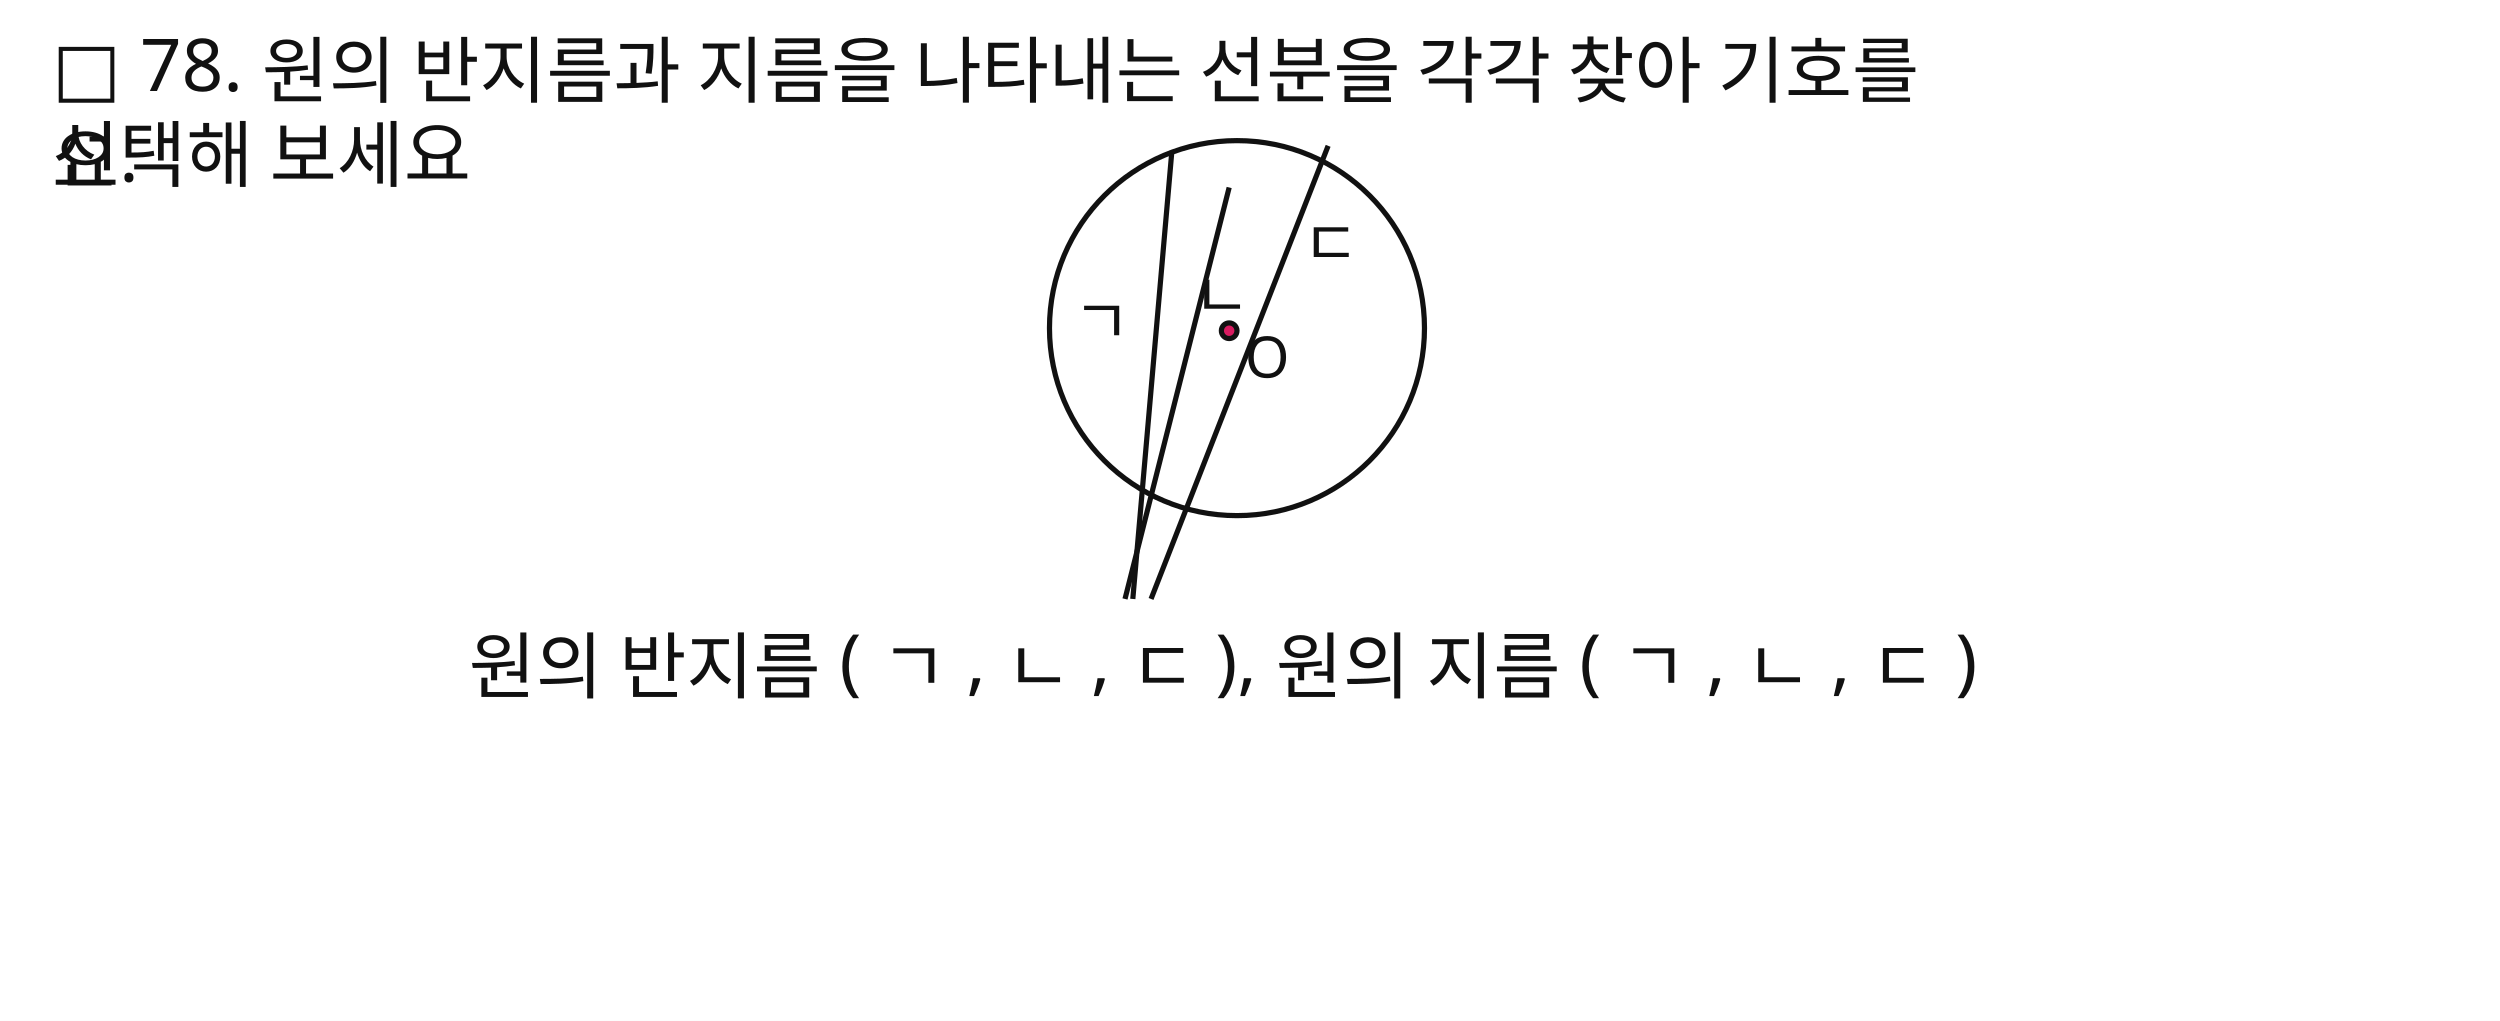
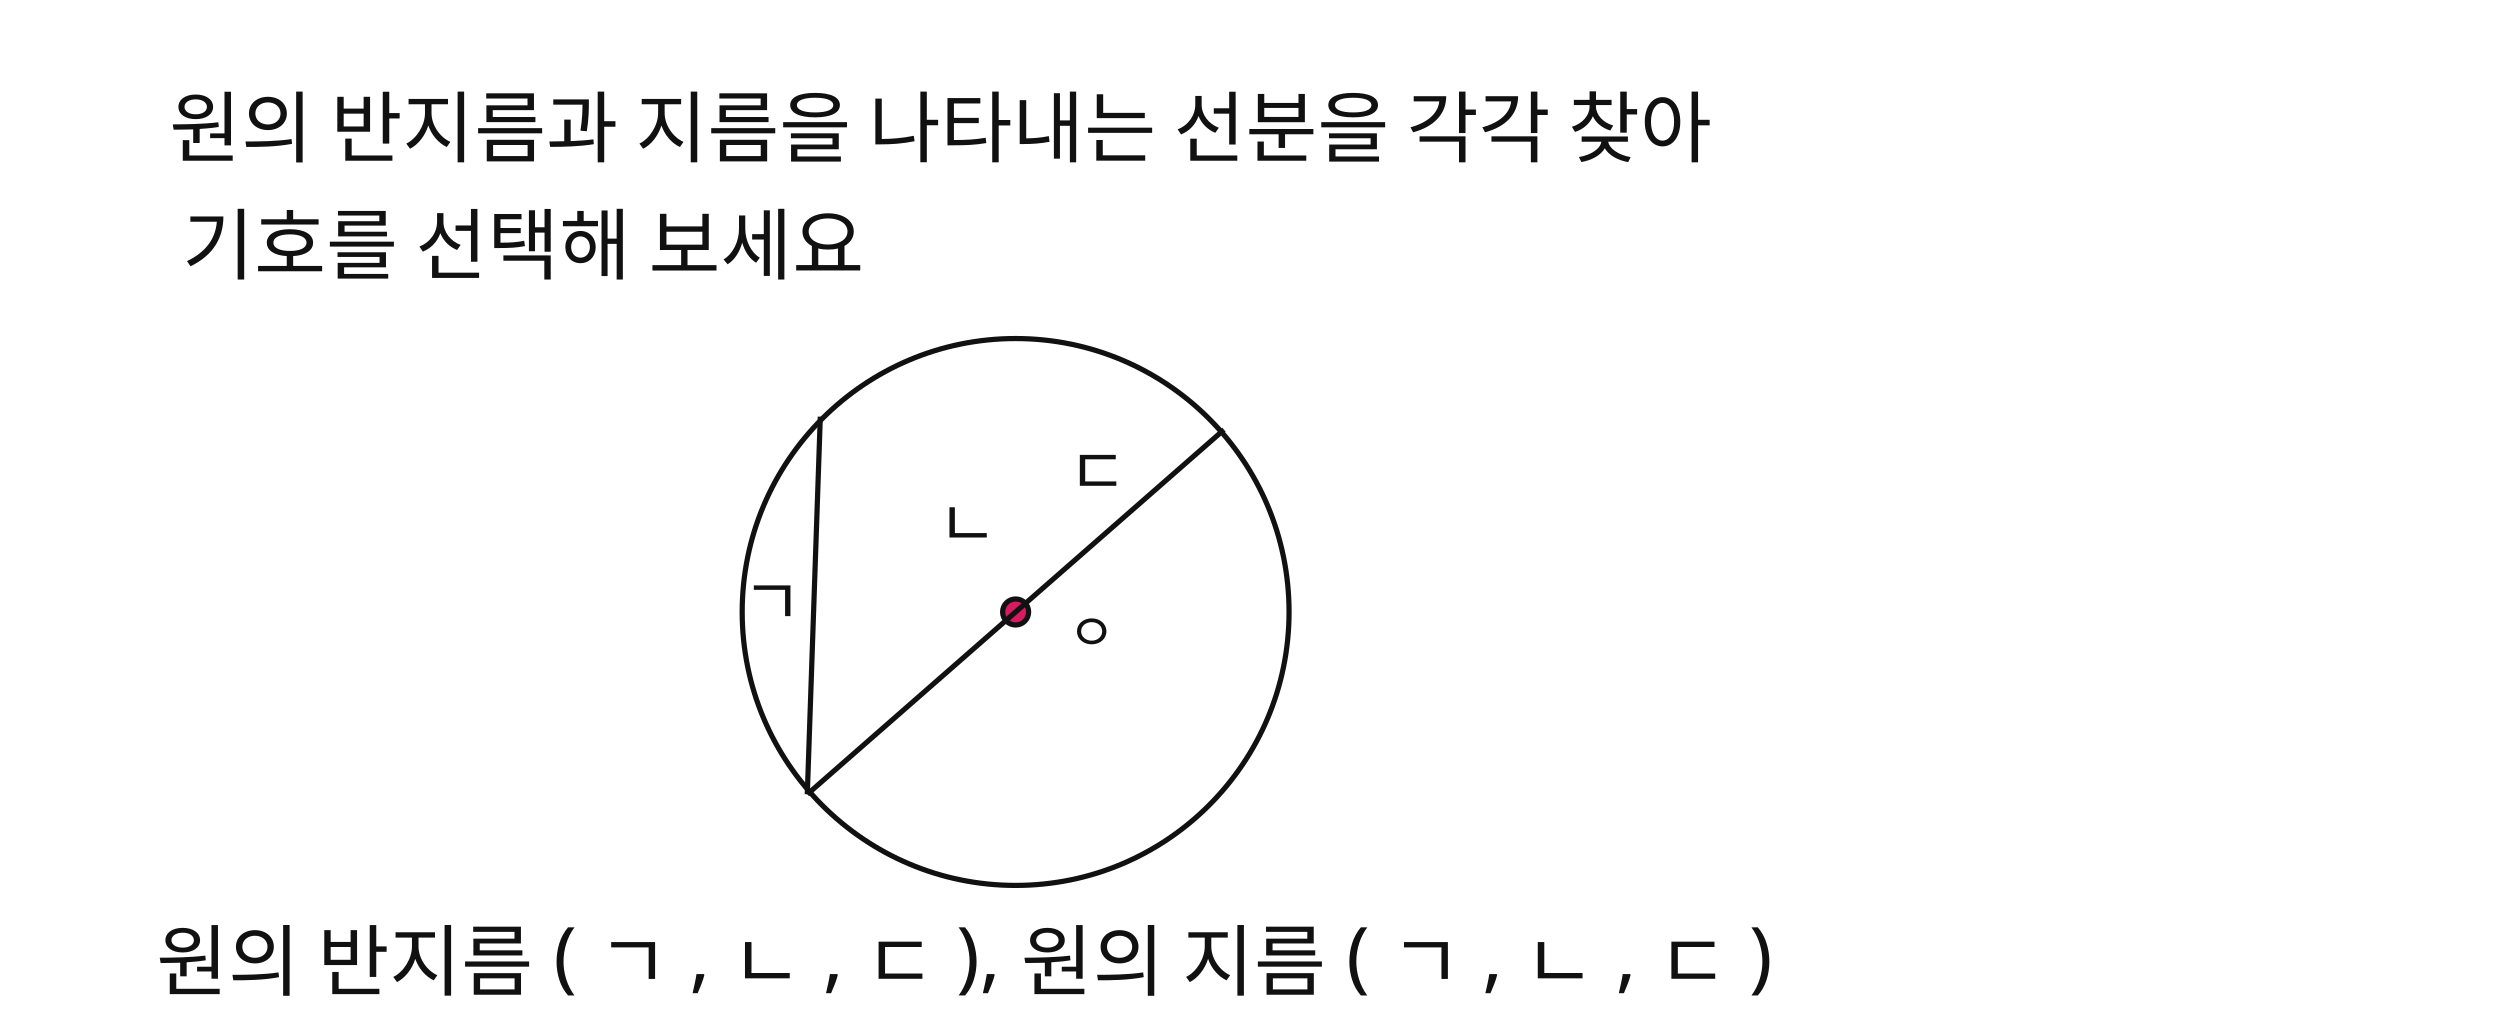
<svg xmlns="http://www.w3.org/2000/svg" width="960" height="392" viewBox="0 0 960 392">
  <rect x="0" y="0" width="960" height="392" fill="#FFFFFF" />
-   <text id="slot.q1.text" x="20" y="36" fill="#111111" font-family="Noto Sans KR, sans-serif" font-size="28">
-     <tspan x="20" dy="0">□ 78. 원의 반지름과 지름을 나타내는 선분을 각각 찾아 기호를</tspan>
-     <tspan x="20" dy="1.2em">선택해 보세요</tspan>
-   </text>
-   <text id="slot.q2.text" x="20" y="72" fill="#111111" font-family="Noto Sans KR, sans-serif" font-size="28">요.</text>
-   <circle id="slot.circle.outer.circle" cx="475" cy="126" r="72" stroke="#111111" stroke-width="2" fill="none" />
-   <circle id="slot.pt.center.circle" cx="472" cy="127" r="3" stroke="#111111" stroke-width="2" fill="#d81b60" />
-   <line id="slot.line.a.line" x1="450" y1="58" x2="435" y2="230" stroke="#111111" stroke-width="2" />
-   <line id="slot.line.b.line" x1="472" y1="72" x2="432" y2="230" stroke="#111111" stroke-width="2" />
-   <line id="slot.line.c.line" x1="510" y1="56" x2="442" y2="230" stroke="#111111" stroke-width="2" />
-   <text id="slot.lb.o.text" x="478" y="145" fill="#111111" font-family="Noto Sans KR, sans-serif" font-size="22">O</text>
-   <text id="slot.lb.ga.text" x="412" y="132" fill="#111111" font-family="Noto Sans KR, sans-serif" font-size="24">ㄱ</text>
-   <text id="slot.lb.na.text" x="458" y="122" fill="#111111" font-family="Noto Sans KR, sans-serif" font-size="24">ㄴ</text>
-   <text id="slot.lb.da.text" x="500" y="102" fill="#111111" font-family="Noto Sans KR, sans-serif" font-size="24">ㄷ</text>
-   <text id="slot.choice.text" x="180" y="266" fill="#111111" font-family="Noto Sans KR, sans-serif" font-size="28">원의 반지름 ( ㄱ , ㄴ , ㄷ ), 원의 지름 ( ㄱ , ㄴ , ㄷ )</text>
+   <text id="slot.q1.text" x="65" y="60" fill="#111111" font-family="Noto Sans KR, sans-serif" font-size="30">        원의 반지름과 지름을 나타내는 선분을 각각 찾아      </text>
+   <text id="slot.q1.copy6.text" x="70" y="105" fill="#111111" font-family="Noto Sans KR, sans-serif" font-size="30">기호를 선택해       보세요      </text>
+   <circle id="slot.circle.outer.circle" cx="390" cy="235" r="105" stroke="#111111" stroke-width="2" fill="none" />
+   <circle id="slot.pt.center.circle" cx="390" cy="235" r="5" stroke="#111111" stroke-width="2" fill="#d81b60" />
+   <line id="slot.line.a.line" x1="315" y1="160" x2="310" y2="305" stroke="#111111" stroke-width="2" />
+   <line id="slot.line.c.line" x1="470" y1="165" x2="310" y2="305" stroke="#111111" stroke-width="2" />
+   <text id="slot.lb.o.text" x="410" y="250" fill="#111111" font-family="Noto Sans KR, sans-serif" font-size="20">ㅇ</text>
+   <text id="slot.lb.ga.text" x="285" y="240" fill="#111111" font-family="Noto Sans KR, sans-serif" font-size="25">ㄱ</text>
+   <text id="slot.lb.na.text" x="360" y="210" fill="#111111" font-family="Noto Sans KR, sans-serif" font-size="25">ㄴ</text>
+   <text id="slot.lb.da.text" x="410" y="190" fill="#111111" font-family="Noto Sans KR, sans-serif" font-size="25">ㄷ</text>
+   <text id="slot.choice.text" x="60" y="380" fill="#111111" font-family="Noto Sans KR, sans-serif" font-size="30">원의 반지름 ( ㄱ , ㄴ , ㄷ ), 원의 지름 ( ㄱ , ㄴ , ㄷ )</text>
</svg>
